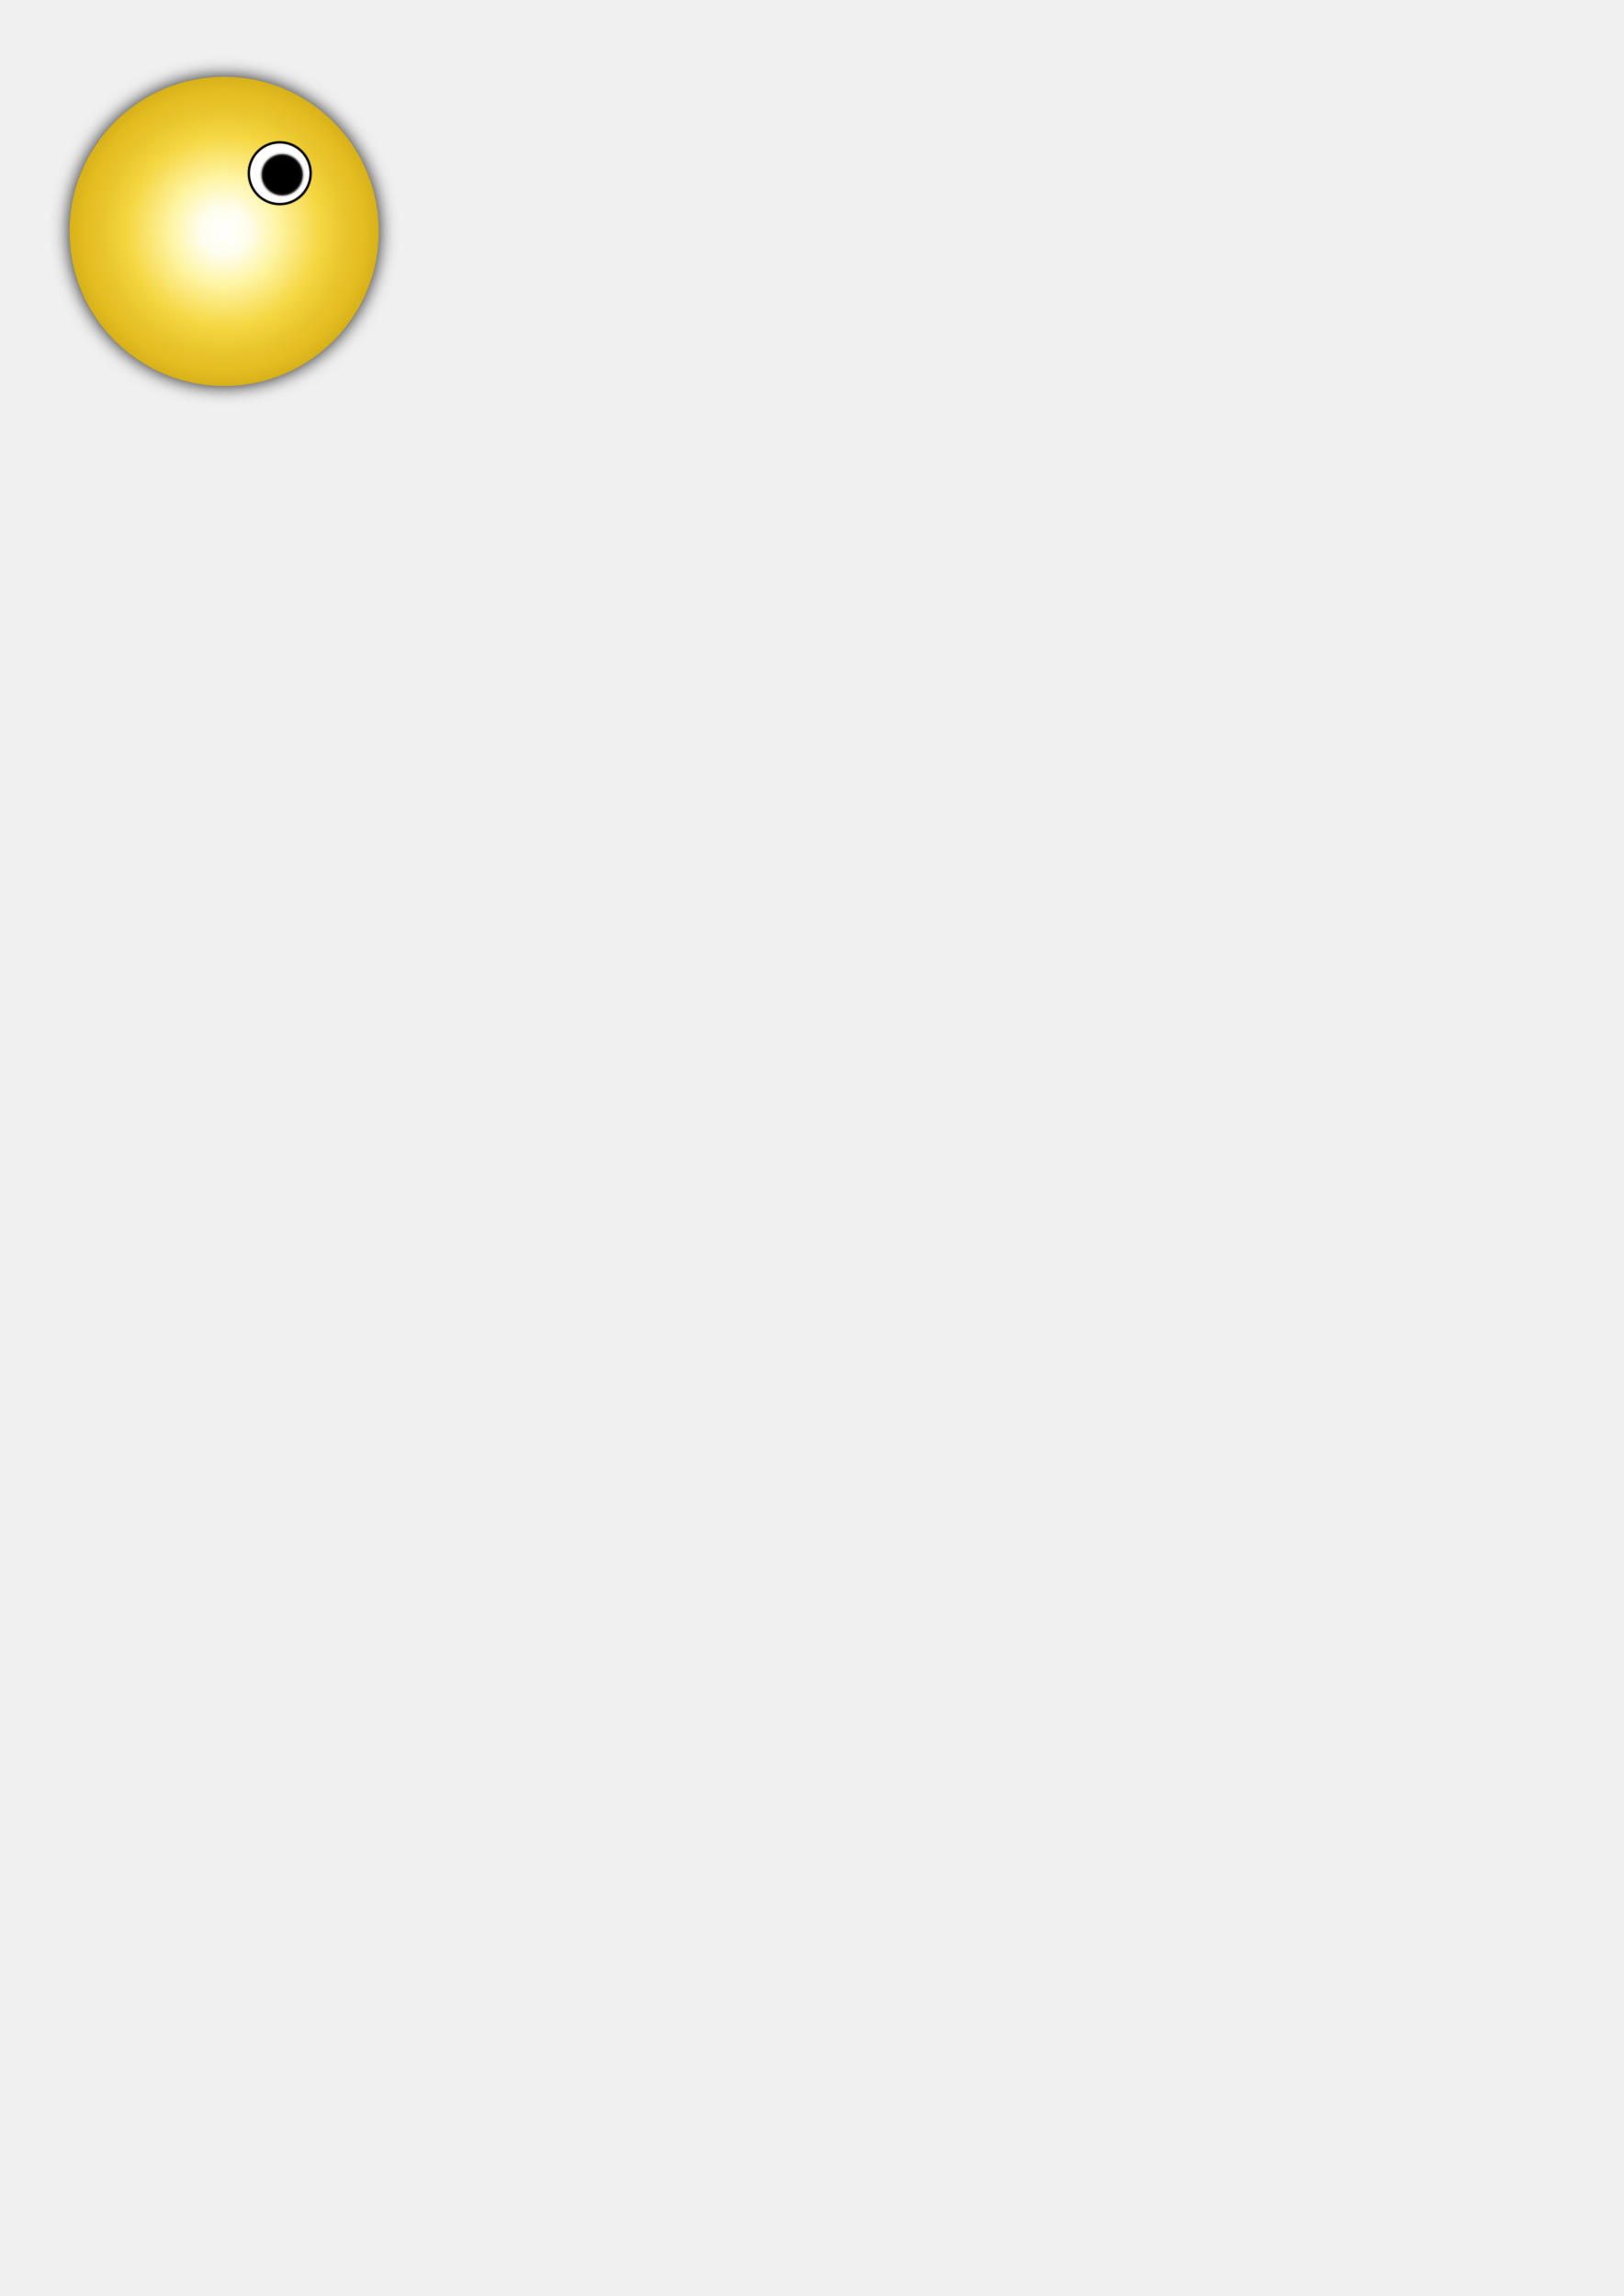
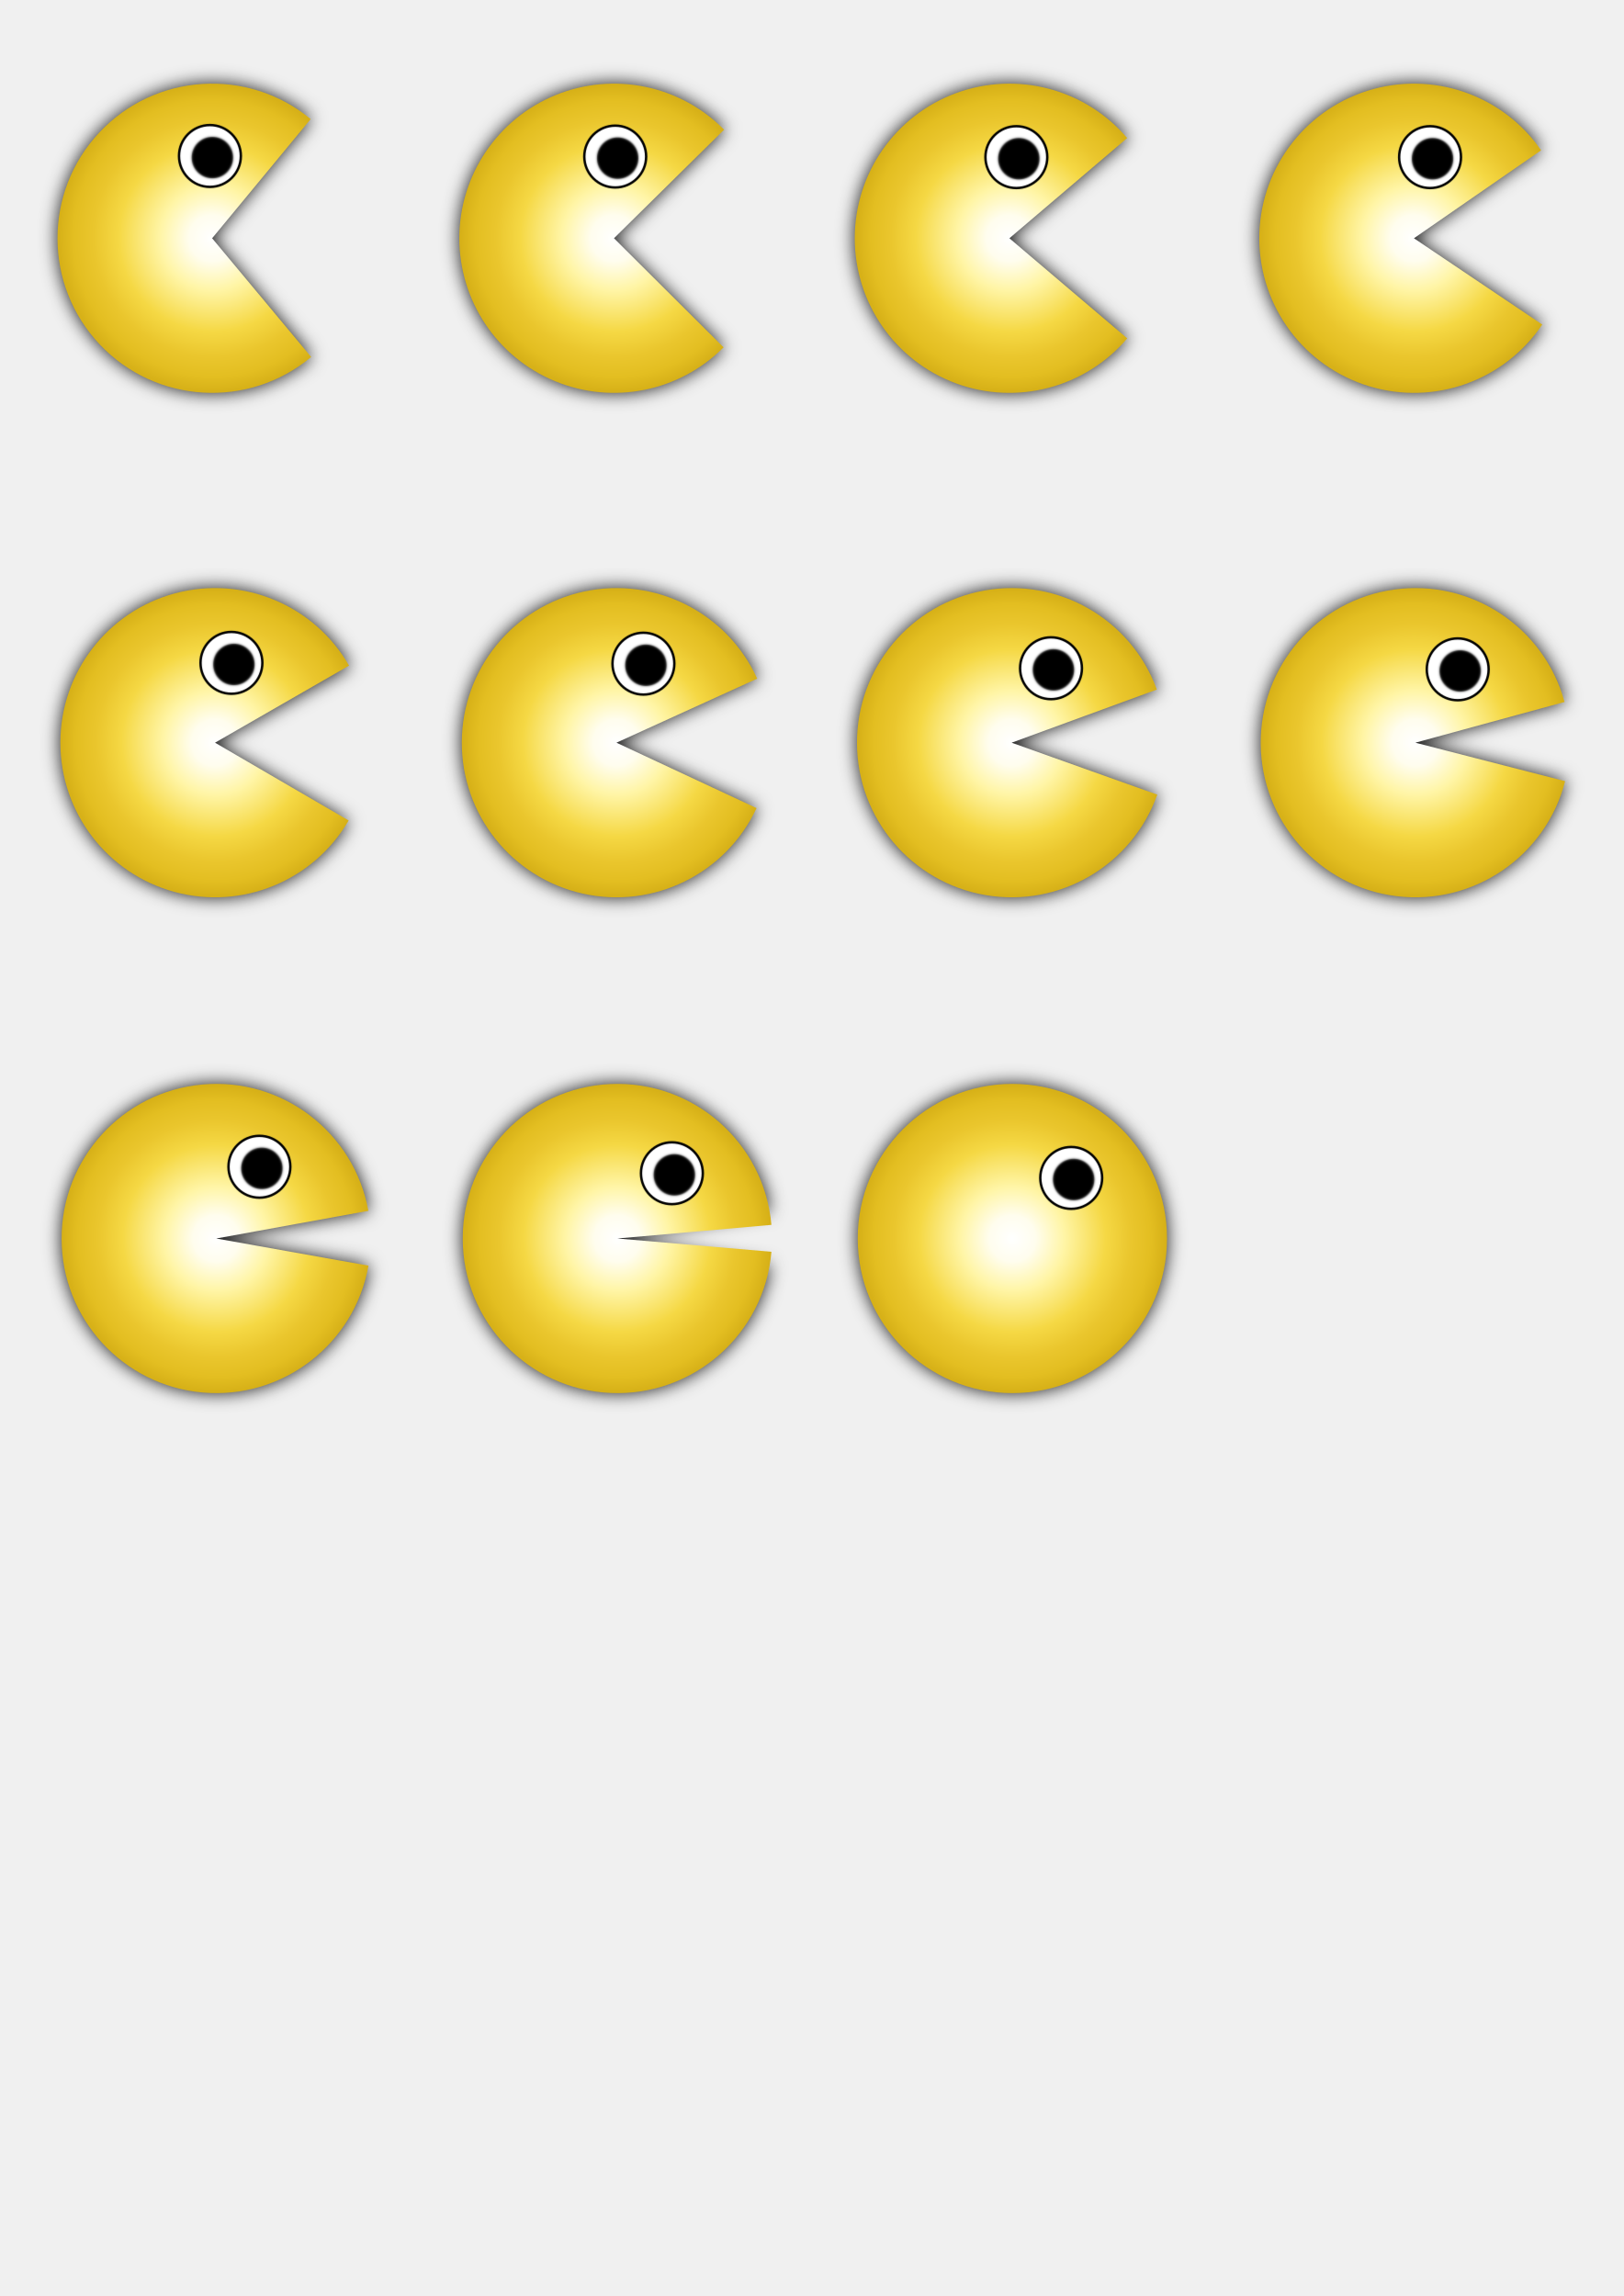
<svg xmlns="http://www.w3.org/2000/svg" xmlns:xlink="http://www.w3.org/1999/xlink" width="210mm" height="297mm" viewBox="0 0 210 297" version="1.1" id="svg5">
  <defs id="defs2">
    <linearGradient id="linearGradient925">
      <stop style="stop-color:#ffffff;stop-opacity:1;" offset="0" id="stop921" />
      <stop style="stop-color:#fffdee;stop-opacity:1;" offset="0.151" id="stop3294" />
      <stop style="stop-color:#fff5a6;stop-opacity:1;" offset="0.34" id="stop3290" />
      <stop style="stop-color:#f5d844;stop-opacity:1;" offset="0.612" id="stop3296" />
      <stop style="stop-color:#eac62d;stop-opacity:1;" offset="0.775" id="stop3292" />
      <stop style="stop-color:#e3be21;stop-opacity:1;" offset="0.906" id="stop1100" />
      <stop style="stop-color:#d7b118;stop-opacity:1;" offset="1" id="stop923" />
    </linearGradient>
-     <radialGradient xlink:href="#linearGradient925" id="radialGradient927" cx="28.101" cy="27.856" fx="28.101" fy="27.856" r="20" gradientUnits="userSpaceOnUse" />
+     <radialGradient xlink:href="#linearGradient925" id="radialGradient927" cx="28.101" cy="27.856" fx="28.101" fy="27.856" r="20" gradientUnits="userSpaceOnUse" gradientTransform="matrix(-0.7229076,-0.6809644,0.675341,-0.7169379,29.6036,66.96207)" />
    <filter style="color-interpolation-filters:sRGB" id="filter4061" x="-0.078" y="-0.078" width="1.156" height="1.156">
      <feGaussianBlur stdDeviation="0.182" id="feGaussianBlur4063" />
    </filter>
    <filter style="color-interpolation-filters:sRGB" id="filter4065" x="-0.049" y="-0.049" width="1.098" height="1.098">
      <feGaussianBlur stdDeviation="0.099" id="feGaussianBlur4067" />
    </filter>
-     <filter style="color-interpolation-filters:sRGB" id="filter830" x="-0.066" y="-0.066" width="1.133" height="1.133">
+     <filter style="color-interpolation-filters:sRGB" id="filter830" x="-0.081" y="-0.066" width="1.162" height="1.133">
      <feGaussianBlur stdDeviation="1.106" id="feGaussianBlur832" />
    </filter>
+     <radialGradient xlink:href="#linearGradient925" id="radialGradient442" gradientUnits="userSpaceOnUse" gradientTransform="matrix(-0.7229076,-0.6809644,0.675341,-0.7169379,29.6036,66.96207)" cx="28.101" cy="27.856" fx="28.101" fy="27.856" r="20" />
+     <radialGradient xlink:href="#linearGradient925" id="radialGradient1116" gradientUnits="userSpaceOnUse" gradientTransform="matrix(-0.7229076,-0.6809644,0.675341,-0.7169379,29.6036,66.96207)" cx="28.101" cy="27.856" fx="28.101" fy="27.856" r="20" />
+     <radialGradient xlink:href="#linearGradient925" id="radialGradient1525" gradientUnits="userSpaceOnUse" gradientTransform="matrix(-0.7229076,-0.6809644,0.675341,-0.7169379,29.6036,66.96207)" cx="28.101" cy="27.856" fx="28.101" fy="27.856" r="20" />
+     <radialGradient xlink:href="#linearGradient925" id="radialGradient1539" gradientUnits="userSpaceOnUse" gradientTransform="matrix(-0.7229076,-0.6809644,0.675341,-0.7169379,29.6036,66.96207)" cx="28.101" cy="27.856" fx="28.101" fy="27.856" r="20" />
+     <radialGradient xlink:href="#linearGradient925" id="radialGradient1555" gradientUnits="userSpaceOnUse" gradientTransform="matrix(-0.7229076,-0.6809644,0.675341,-0.7169379,29.6036,66.96207)" cx="28.101" cy="27.856" fx="28.101" fy="27.856" r="20" />
+     <radialGradient xlink:href="#linearGradient925" id="radialGradient1569" gradientUnits="userSpaceOnUse" gradientTransform="matrix(-0.7229076,-0.6809644,0.675341,-0.7169379,29.6036,66.96207)" cx="28.101" cy="27.856" fx="28.101" fy="27.856" r="20" />
+     <radialGradient xlink:href="#linearGradient925" id="radialGradient1747" gradientUnits="userSpaceOnUse" gradientTransform="matrix(-0.7229076,-0.6809644,0.675341,-0.7169379,29.6036,66.96207)" cx="28.101" cy="27.856" fx="28.101" fy="27.856" r="20" />
+     <radialGradient xlink:href="#linearGradient925" id="radialGradient1850" gradientUnits="userSpaceOnUse" gradientTransform="matrix(-0.7229076,-0.6809644,0.675341,-0.7169379,29.6036,66.96207)" cx="28.101" cy="27.856" fx="28.101" fy="27.856" r="20" />
+     <radialGradient xlink:href="#linearGradient925" id="radialGradient1864" gradientUnits="userSpaceOnUse" gradientTransform="matrix(-0.7229076,-0.6809644,0.675341,-0.7169379,29.6036,66.96207)" cx="28.101" cy="27.856" fx="28.101" fy="27.856" r="20" />
+     <radialGradient xlink:href="#linearGradient925" id="radialGradient1878" gradientUnits="userSpaceOnUse" gradientTransform="matrix(-0.7229076,-0.6809644,0.675341,-0.7169379,29.6036,66.96207)" cx="28.101" cy="27.856" fx="28.101" fy="27.856" r="20" />
  </defs>
  <g id="layer1">
-     <g id="g4094" transform="translate(0.8892216,2.07485)">
+     <g id="g438" transform="translate(-0.6647348,2.964072)">
+       <path style="opacity:0.897;fill:#000000;fill-opacity:1;stroke-width:0.518;filter:url(#filter830)" id="circle428" d="M 40.915,43.212 A 20,20 0 0 1 13.567,41.594 20,20 0 0 1 13.49,14.198 20,20 0 0 1 40.829,12.428 L 28.101,27.856 Z" />
+       <path style="opacity:1;fill:url(#radialGradient442);fill-opacity:1;stroke-width:0.518" id="circle430" d="M 40.908,43.217 A 20,20 0 0 1 13.558,41.585 20,20 0 0 1 13.502,14.186 20,20 0 0 1 40.845,12.441 L 28.101,27.856 Z" />
+       <g id="g436" transform="translate(-28.372,-4.601759)">
+         <circle style="opacity:1;fill:#ffffff;fill-opacity:1;stroke:#000000;stroke-width:0.311;stroke-dasharray:none;stroke-opacity:1;filter:url(#filter4065)" id="circle432" cx="56.188" cy="21.815" r="4" />
+         <circle style="opacity:1;fill:#000000;fill-opacity:1;stroke-width:0.327;stroke-dasharray:none;filter:url(#filter4061)" id="circle434" cx="56.492" cy="22.155" r="2.796" transform="matrix(0.9588323,0,0,0.9588323,2.340755,0.7789752)" />
+       </g>
+     </g>
+     <g id="g1523" transform="translate(51.30823,2.964072)">
+       <path style="opacity:0.897;fill:#000000;fill-opacity:1;stroke-width:0.518;filter:url(#filter830)" id="path1513" d="M 42.23,42.011 A 20,20 0 0 1 20.397,46.312 20,20 0 0 1 8.101,27.765 20,20 0 0 1 20.565,9.33 20,20 0 0 1 42.358,13.829 L 28.101,27.856 Z" />
+       <path style="opacity:1;fill:url(#radialGradient1525);fill-opacity:1;stroke-width:0.518" id="path1515" d="M 42.275,41.966 A 20,20 0 0 1 20.446,46.333 20,20 0 0 1 8.101,27.808 20,20 0 0 1 20.534,9.342 20,20 0 0 1 42.342,13.813 L 28.101,27.856 Z" />
+       <g id="g1521" transform="translate(-27.92739,-4.527657)">
+         <circle style="opacity:1;fill:#ffffff;fill-opacity:1;stroke:#000000;stroke-width:0.311;stroke-dasharray:none;stroke-opacity:1;filter:url(#filter4065)" id="circle1517" cx="56.188" cy="21.815" r="4" />
+         <circle style="opacity:1;fill:#000000;fill-opacity:1;stroke-width:0.327;stroke-dasharray:none;filter:url(#filter4061)" id="circle1519" cx="56.492" cy="22.155" r="2.796" transform="matrix(0.9588323,0,0,0.9588323,2.340755,0.7789752)" />
+       </g>
+     </g>
+     <g id="g1537" transform="translate(102.4486,2.964072)">
+       <path style="opacity:0.897;fill:#000000;fill-opacity:1;stroke-width:0.518;filter:url(#filter830)" id="path1527" d="M 43.348,40.8 A 20,20 0 0 1 21.204,46.629 20,20 0 0 1 8.101,27.85 20,20 0 0 1 21.214,9.079 20,20 0 0 1 43.355,14.92 L 28.101,27.856 Z" />
+       <path style="opacity:1;fill:url(#radialGradient1539);fill-opacity:1;stroke-width:0.518" id="path1529" d="M 43.342,40.805 A 20,20 0 0 1 21.206,46.629 20,20 0 0 1 8.101,27.862 20,20 0 0 1 21.194,9.086 20,20 0 0 1 43.334,14.896 L 28.101,27.856 Z" />
+       <g id="g1535" transform="translate(-27.18637,-4.453555)">
+         <circle style="opacity:1;fill:#ffffff;fill-opacity:1;stroke:#000000;stroke-width:0.311;stroke-dasharray:none;stroke-opacity:1;filter:url(#filter4065)" id="circle1531" cx="56.188" cy="21.815" r="4" />
+         <circle style="opacity:1;fill:#000000;fill-opacity:1;stroke-width:0.327;stroke-dasharray:none;filter:url(#filter4061)" id="circle1533" cx="56.492" cy="22.155" r="2.796" transform="matrix(0.9588323,0,0,0.9588323,2.340755,0.7789752)" />
+       </g>
+     </g>
+     <g id="g1553" transform="translate(154.7688,2.964072)">
+       <path style="opacity:0.897;fill:#000000;fill-opacity:1;stroke-width:0.518;filter:url(#filter830)" id="path1543" d="M 44.654,39.081 A 20,20 0 0 1 22.303,46.997 20,20 0 0 1 8.102,28.01 20,20 0 0 1 22.009,8.806 20,20 0 0 1 44.479,16.376 L 28.101,27.856 Z" />
+       <path style="opacity:1;fill:url(#radialGradient1555);fill-opacity:1;stroke-width:0.518" id="path1545" d="M 44.696,39.018 A 20,20 0 0 1 22.328,47.004 20,20 0 0 1 8.102,27.984 20,20 0 0 1 22.081,8.783 20,20 0 0 1 44.551,16.48 L 28.101,27.856 Z" />
+       <g id="g1551" transform="translate(-26.00074,-4.453555)">
+         <circle style="opacity:1;fill:#ffffff;fill-opacity:1;stroke:#000000;stroke-width:0.311;stroke-dasharray:none;stroke-opacity:1;filter:url(#filter4065)" id="circle1547" cx="56.188" cy="21.815" r="4" />
+         <circle style="opacity:1;fill:#000000;fill-opacity:1;stroke-width:0.327;stroke-dasharray:none;filter:url(#filter4061)" id="circle1549" cx="56.492" cy="22.155" r="2.796" transform="matrix(0.9588323,0,0,0.9588323,2.340755,0.7789752)" />
+       </g>
+     </g>
+     <g id="g1567" transform="translate(-0.2927985,68.21578)">
+       <path style="opacity:0.897;fill:#000000;fill-opacity:1;stroke-width:0.518;filter:url(#filter830)" id="path1557" d="M 45.298,38.067 A 20,20 0 0 1 22.704,47.114 20,20 0 0 1 8.102,27.643 20,20 0 0 1 23.114,8.487 20,20 0 0 1 45.511,18.012 l -17.41,9.844 z" />
+       <path style="opacity:1;fill:url(#radialGradient1569);fill-opacity:1;stroke-width:0.518" id="path1559" d="M 45.385,37.918 A 20,20 0 0 1 22.864,47.158 20,20 0 0 1 8.101,27.803 20,20 0 0 1 22.967,8.526 20,20 0 0 1 45.439,17.885 l -17.337,9.971 z" />
+       <g id="g1565" transform="translate(-25.96169,-4.287372)">
+         <circle style="opacity:1;fill:#ffffff;fill-opacity:1;stroke:#000000;stroke-width:0.311;stroke-dasharray:none;stroke-opacity:1;filter:url(#filter4065)" id="circle1561" cx="56.188" cy="21.815" r="4" />
+         <circle style="opacity:1;fill:#000000;fill-opacity:1;stroke-width:0.327;stroke-dasharray:none;filter:url(#filter4061)" id="circle1563" cx="56.492" cy="22.155" r="2.796" transform="matrix(0.9588323,0,0,0.9588323,2.340755,0.7789752)" />
+       </g>
+     </g>
+     <g id="g1114" transform="translate(51.62644,68.21578)">
+       <path style="opacity:0.897;fill:#000000;fill-opacity:1;stroke-width:0.518;filter:url(#filter830)" id="path1104" d="M 46.183,36.402 A 20,20 0 0 1 23.66,47.356 20,20 0 0 1 8.101,27.729 20,20 0 0 1 23.907,8.3 20,20 0 0 1 46.29,19.539 l -18.189,8.316 z" />
+       <path style="opacity:1;fill:url(#radialGradient1116);fill-opacity:1;stroke-width:0.518" id="path1106" d="M 46.223,36.317 A 20,20 0 0 1 23.72,47.37 20,20 0 0 1 8.101,27.758 20,20 0 0 1 23.91,8.3 20,20 0 0 1 46.304,19.571 l -18.203,8.285 z" />
+       <g id="g1112" transform="translate(-24.59935,-4.182576)">
+         <circle style="opacity:1;fill:#ffffff;fill-opacity:1;stroke:#000000;stroke-width:0.311;stroke-dasharray:none;stroke-opacity:1;filter:url(#filter4065)" id="circle1108" cx="56.188" cy="21.815" r="4" />
+         <circle style="opacity:1;fill:#000000;fill-opacity:1;stroke-width:0.327;stroke-dasharray:none;filter:url(#filter4061)" id="circle1110" cx="56.492" cy="22.155" r="2.796" transform="matrix(0.9588323,0,0,0.9588323,2.340755,0.7789752)" />
+       </g>
+     </g>
+     <g id="g1745" transform="translate(102.7367,68.21578)">
+       <path style="opacity:0.897;fill:#000000;fill-opacity:1;stroke-width:0.518;filter:url(#filter830)" id="path1735" d="M 46.915,34.641 A 20,20 0 0 1 24.673,47.56 20,20 0 0 1 8.101,27.887 20,20 0 0 1 24.61,8.163 20,20 0 0 1 46.893,21.011 l -18.792,6.845 z" />
+       <path style="opacity:1;fill:url(#radialGradient1747);fill-opacity:1;stroke-width:0.518" id="path1737" d="M 46.939,34.573 A 20,20 0 0 1 24.733,47.57 20,20 0 0 1 8.101,27.938 20,20 0 0 1 24.571,8.17 20,20 0 0 1 46.883,20.983 l -18.782,6.873 z" />
+       <g id="g1743" transform="translate(-22.99454,-3.589761)">
+         <circle style="opacity:1;fill:#ffffff;fill-opacity:1;stroke:#000000;stroke-width:0.311;stroke-dasharray:none;stroke-opacity:1;filter:url(#filter4065)" id="circle1739" cx="56.188" cy="21.815" r="4" />
+         <circle style="opacity:1;fill:#000000;fill-opacity:1;stroke-width:0.327;stroke-dasharray:none;filter:url(#filter4061)" id="circle1741" cx="56.492" cy="22.155" r="2.796" transform="matrix(0.9588323,0,0,0.9588323,2.340755,0.7789752)" />
+       </g>
+     </g>
+     <g id="g1848" transform="translate(154.9518,68.21578)">
+       <path style="opacity:0.897;fill:#000000;fill-opacity:1;stroke-width:0.518;filter:url(#filter830)" id="path1838" d="M 47.468,32.85 A 20,20 0 0 1 25.658,47.706 20,20 0 0 1 8.102,28.005 20,20 0 0 1 25.362,8.044 20,20 0 0 1 47.391,22.572 l -19.29,5.283 z" />
+       <path style="opacity:1;fill:url(#radialGradient1850);fill-opacity:1;stroke-width:0.518" id="path1840" d="M 47.472,32.832 A 20,20 0 0 1 25.667,47.707 20,20 0 0 1 8.102,28.005 20,20 0 0 1 25.371,8.043 20,20 0 0 1 47.396,22.59 l -19.294,5.265 z" />
+       <g id="g1846" transform="translate(-22.60823,-3.449006)">
+         <circle style="opacity:1;fill:#ffffff;fill-opacity:1;stroke:#000000;stroke-width:0.311;stroke-dasharray:none;stroke-opacity:1;filter:url(#filter4065)" id="circle1842" cx="56.188" cy="21.815" r="4" />
+         <circle style="opacity:1;fill:#000000;fill-opacity:1;stroke-width:0.327;stroke-dasharray:none;filter:url(#filter4061)" id="circle1844" cx="56.492" cy="22.155" r="2.796" transform="matrix(0.9588323,0,0,0.9588323,2.340755,0.7789752)" />
+       </g>
+     </g>
+     <g id="g1862" transform="translate(-0.1344597,132.3508)">
+       <path style="opacity:0.897;fill:#000000;fill-opacity:1;stroke-width:0.518;filter:url(#filter830)" id="path1852" d="M 47.781,31.418 A 20,20 0 0 1 26.321,47.776 20,20 0 0 1 8.101,27.872 20,20 0 0 1 26.288,7.938 20,20 0 0 1 47.775,24.261 l -19.674,3.595 z" />
+       <path style="opacity:1;fill:url(#radialGradient1864);fill-opacity:1;stroke-width:0.518" id="path1854" d="M 47.79,31.367 A 20,20 0 0 1 26.356,47.779 20,20 0 0 1 8.101,27.89 20,20 0 0 1 26.287,7.938 20,20 0 0 1 47.778,24.276 l -19.677,3.58 z" />
+       <g id="g1860" transform="translate(-22.50343,-3.239414)">
+         <circle style="opacity:1;fill:#ffffff;fill-opacity:1;stroke:#000000;stroke-width:0.311;stroke-dasharray:none;stroke-opacity:1;filter:url(#filter4065)" id="circle1856" cx="56.188" cy="21.815" r="4" />
+         <circle style="opacity:1;fill:#000000;fill-opacity:1;stroke-width:0.327;stroke-dasharray:none;filter:url(#filter4061)" id="circle1858" cx="56.492" cy="22.155" r="2.796" transform="matrix(0.9588323,0,0,0.9588323,2.340755,0.7789752)" />
+       </g>
+     </g>
+     <g id="g1876" transform="translate(51.74711,132.3508)">
+       <path style="opacity:0.897;fill:#000000;fill-opacity:1;stroke-width:0.518;filter:url(#filter830)" id="path1866" d="M 47.781,31.418 A 20,20 0 0 1 26.321,47.776 20,20 0 0 1 8.101,27.872 20,20 0 0 1 26.288,7.938 20,20 0 0 1 47.775,24.261 l -19.674,3.595 z" />
+       <path style="opacity:1;fill:url(#radialGradient1878);fill-opacity:1;stroke-width:0.518" id="path1868" d="M 48.027,29.575 A 20,20 0 0 1 27.252,47.838 20,20 0 0 1 8.101,27.878 20,20 0 0 1 27.207,7.876 20,20 0 0 1 48.023,26.091 l -19.922,1.764 z" />
+       <g id="g1874" transform="translate(-21.03629,-2.401048)">
+         <circle style="opacity:1;fill:#ffffff;fill-opacity:1;stroke:#000000;stroke-width:0.311;stroke-dasharray:none;stroke-opacity:1;filter:url(#filter4065)" id="circle1870" cx="56.188" cy="21.815" r="4" />
+         <circle style="opacity:1;fill:#000000;fill-opacity:1;stroke-width:0.327;stroke-dasharray:none;filter:url(#filter4061)" id="circle1872" cx="56.492" cy="22.155" r="2.796" transform="matrix(0.9588323,0,0,0.9588323,2.340755,0.7789752)" />
+       </g>
+     </g>
+     <g id="g4094" transform="translate(102.8327,132.3508)">
      <circle style="opacity:0.897;fill:#000000;fill-opacity:1;stroke-width:0.518;filter:url(#filter830)" id="circle274" r="20" cy="27.856" cx="28.101" />
-       <circle style="opacity:1;fill:url(#radialGradient927);fill-opacity:1;stroke-width:0.518" id="path234" r="20" cy="27.856" cx="28.101" />
-       <g id="g4059" transform="translate(-20.89671,-1.482036)">
+       <circle style="opacity:1;fill:url(#radialGradient927);fill-opacity:1;stroke-width:0.518" id="path234" cy="27.856" cx="28.101" r="20" />
+       <g id="g4059" transform="translate(-20.47752,-1.796423)">
        <circle style="opacity:1;fill:#ffffff;fill-opacity:1;stroke:#000000;stroke-width:0.311;stroke-dasharray:none;stroke-opacity:1;filter:url(#filter4065)" id="path3312" cx="56.188" cy="21.815" r="4" />
        <circle style="opacity:1;fill:#000000;fill-opacity:1;stroke-width:0.327;stroke-dasharray:none;filter:url(#filter4061)" id="circle4055" cx="56.492" cy="22.155" r="2.796" transform="matrix(0.9588323,0,0,0.9588323,2.340755,0.7789752)" />
      </g>
    </g>
  </g>
</svg>
